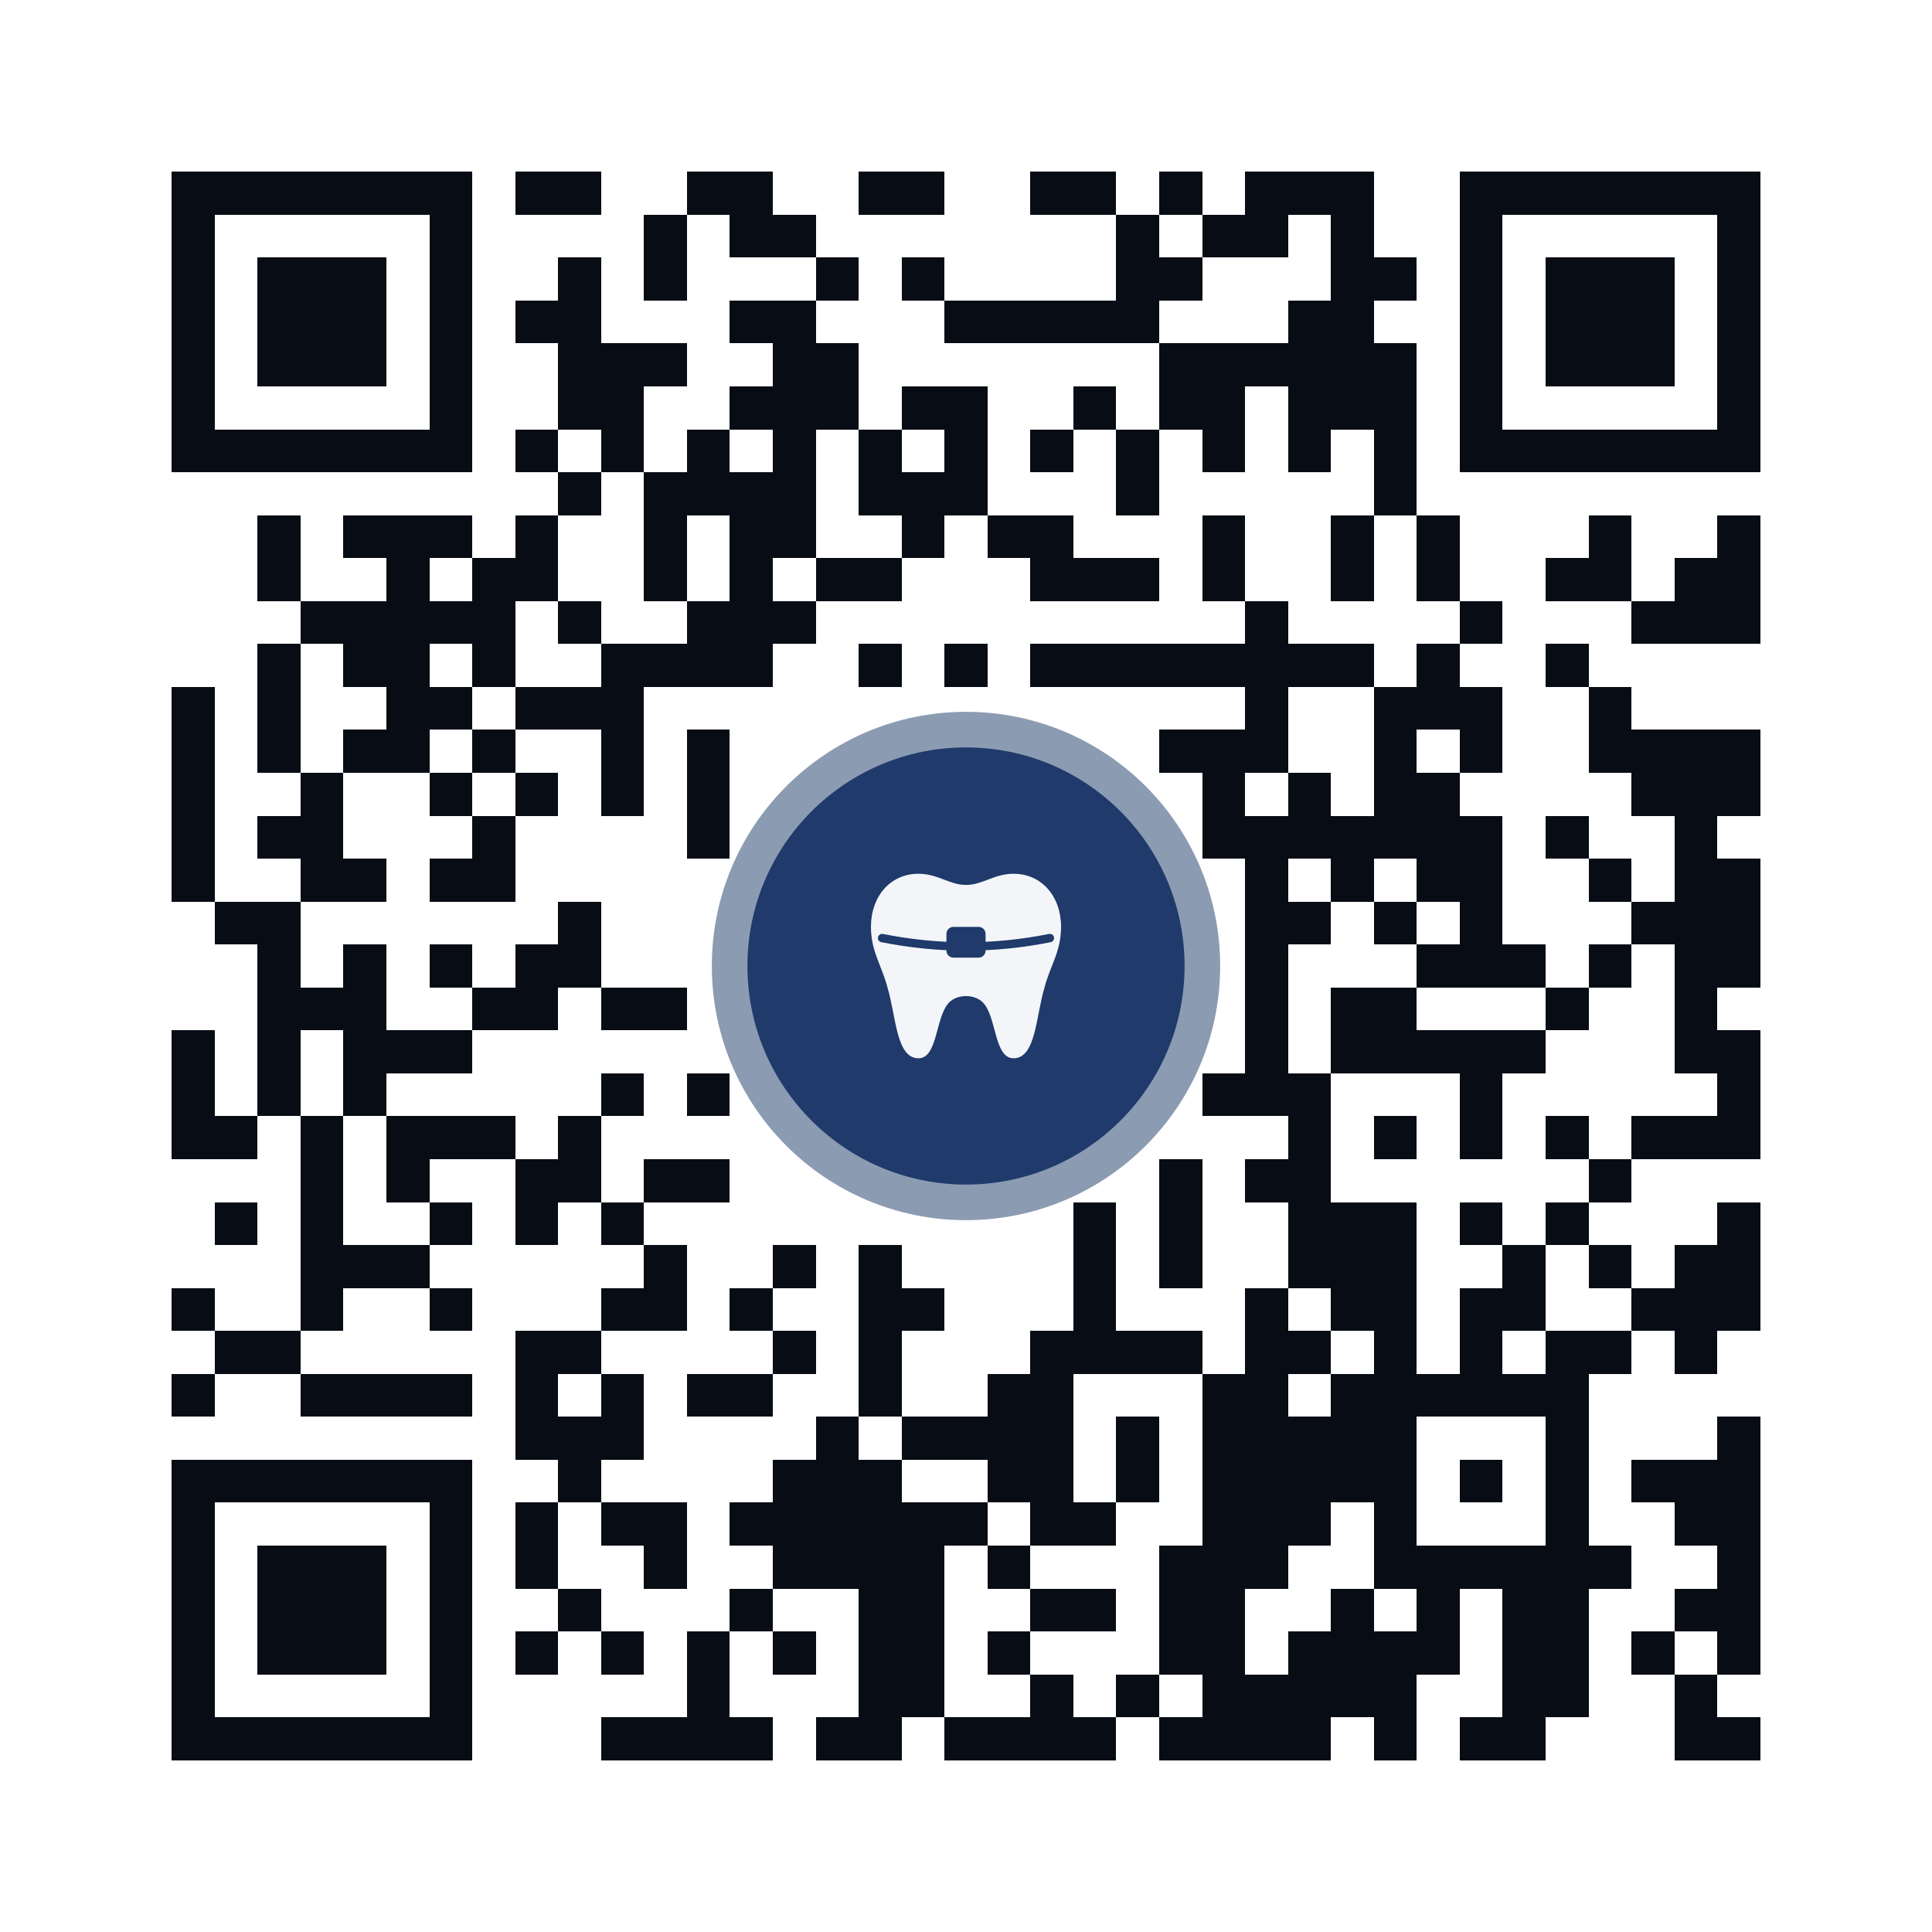
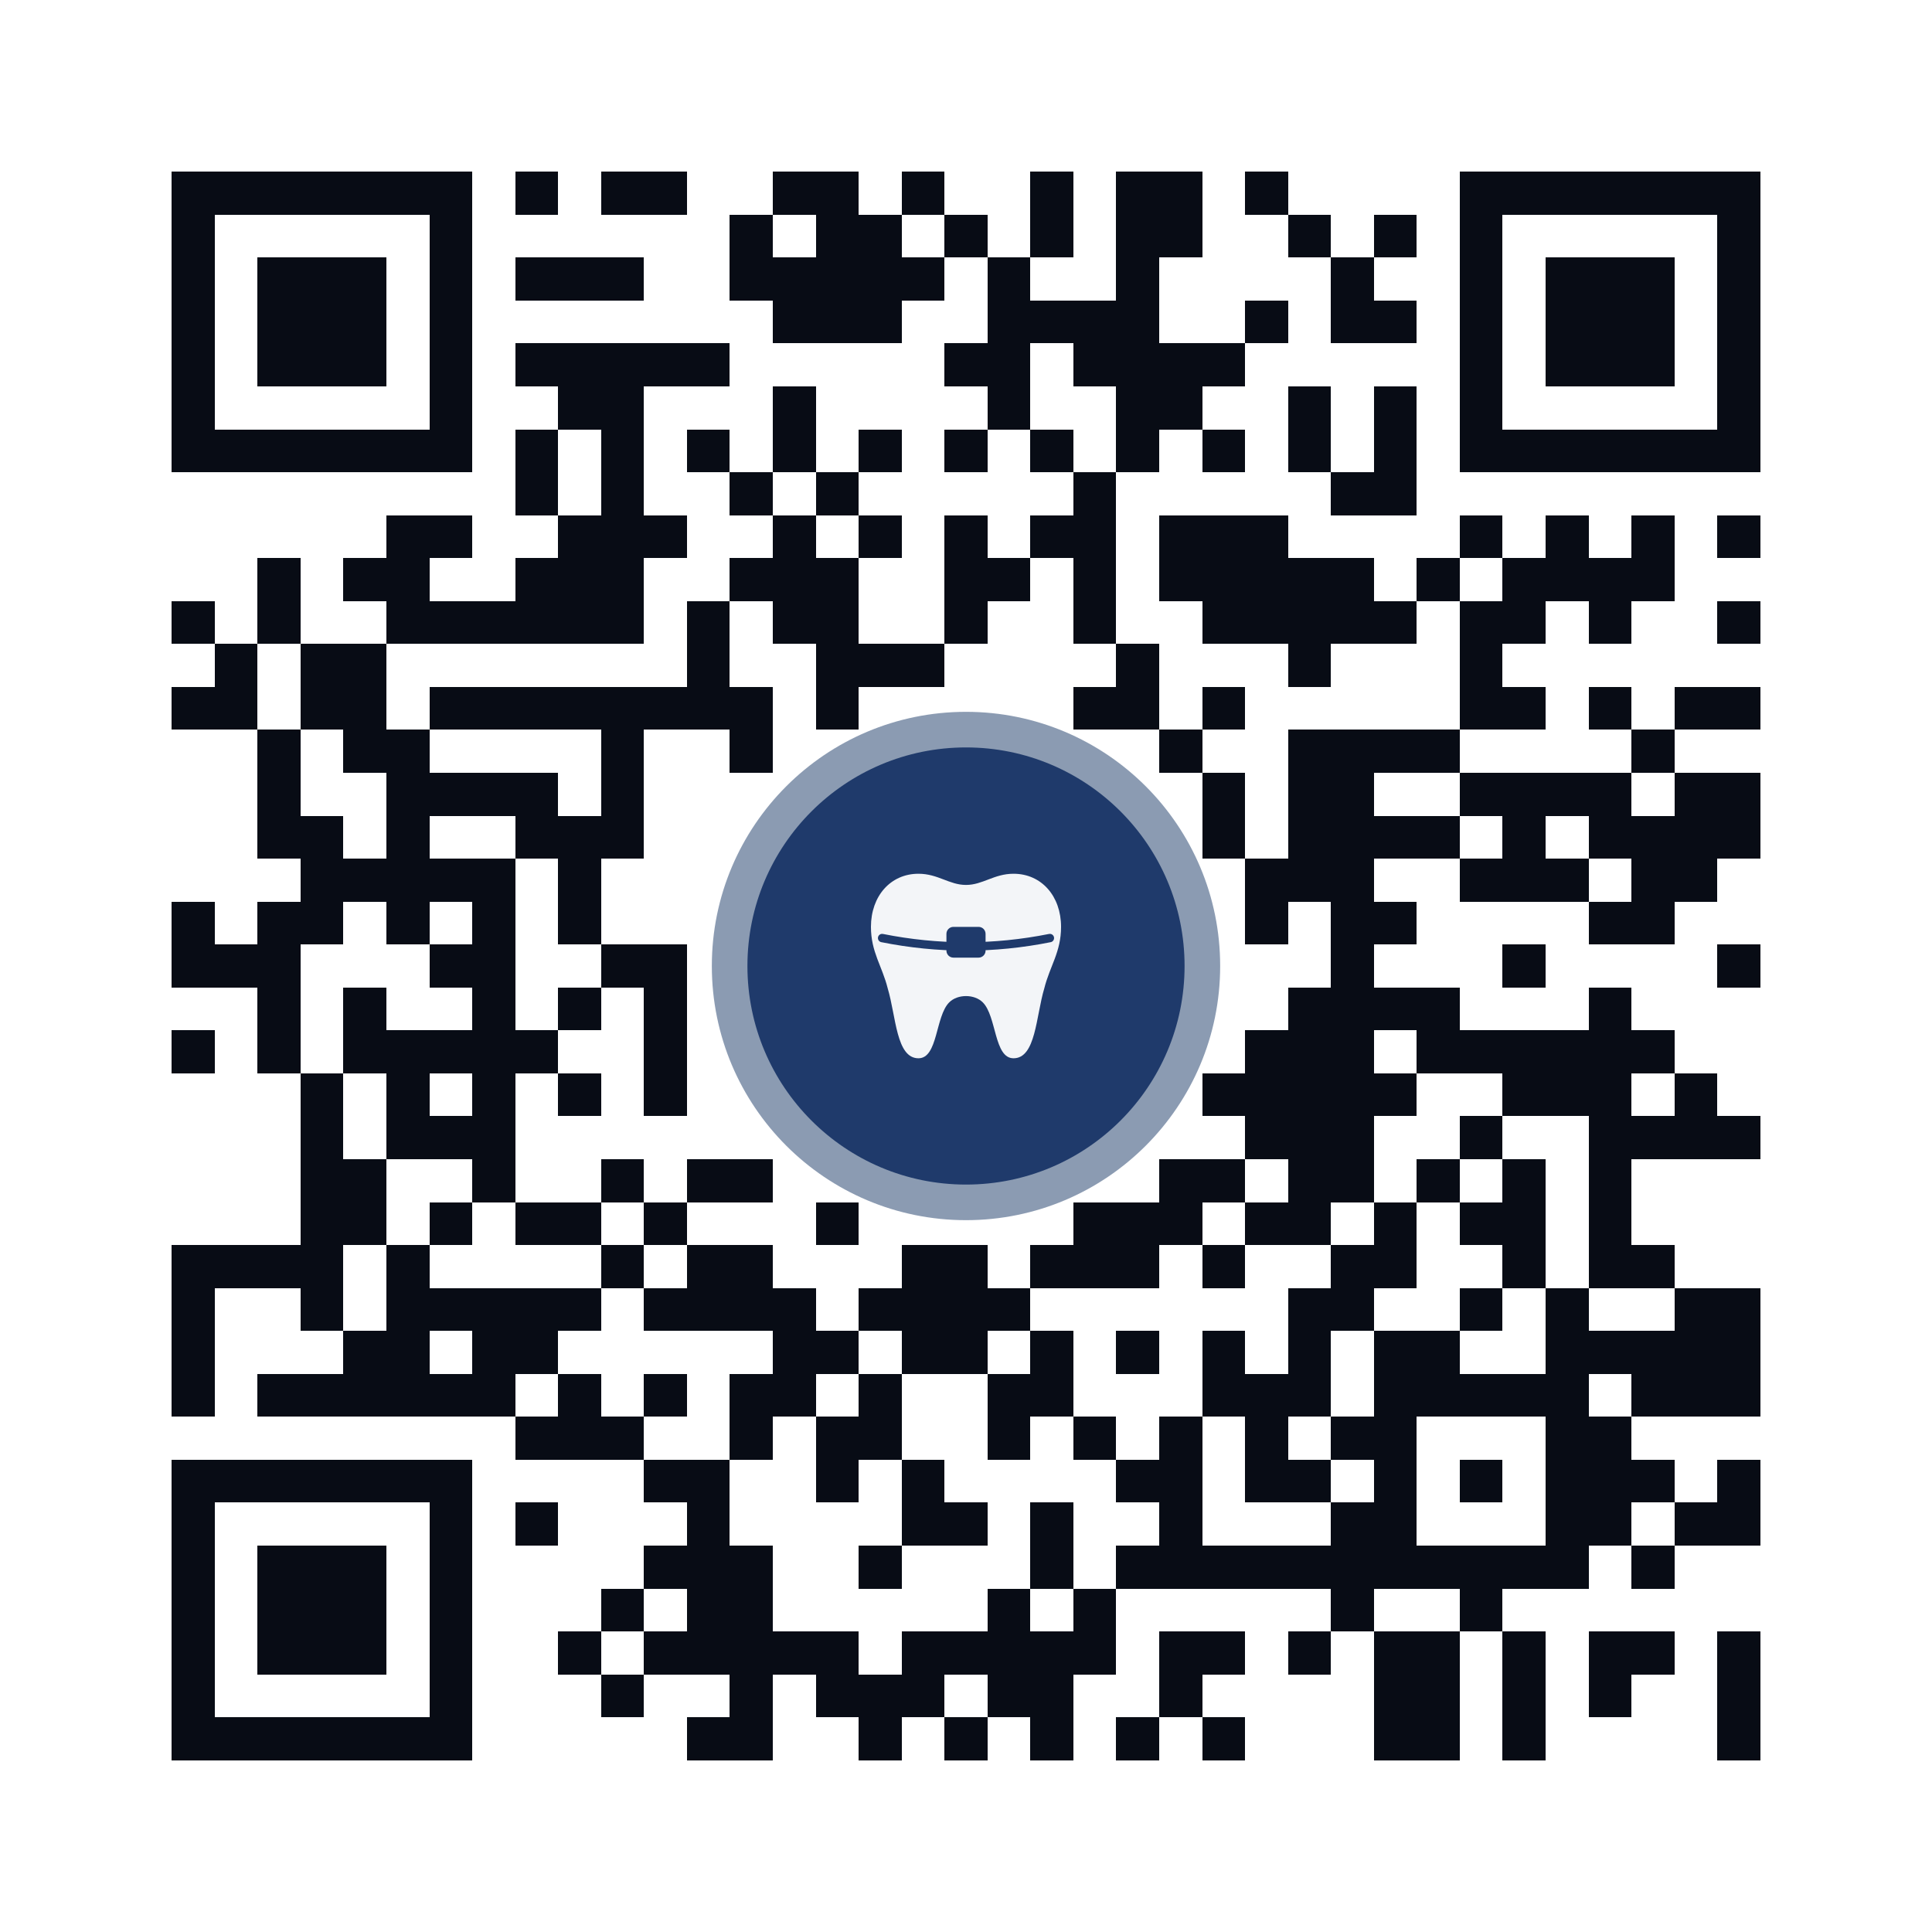
<svg xmlns="http://www.w3.org/2000/svg" viewBox="-4 -4 45 45">
  <rect x="-4" y="-4" width="45" height="45" fill="#ffffff" />
-   <path fill="#080c15" shape-rendering="crispEdges" d="M0 0h1v1h-1zM1 0h1v1h-1zM2 0h1v1h-1zM3 0h1v1h-1zM4 0h1v1h-1zM5 0h1v1h-1zM6 0h1v1h-1zM8 0h1v1h-1zM9 0h1v1h-1zM12 0h1v1h-1zM13 0h1v1h-1zM16 0h1v1h-1zM17 0h1v1h-1zM20 0h1v1h-1zM21 0h1v1h-1zM23 0h1v1h-1zM25 0h1v1h-1zM26 0h1v1h-1zM27 0h1v1h-1zM30 0h1v1h-1zM31 0h1v1h-1zM32 0h1v1h-1zM33 0h1v1h-1zM34 0h1v1h-1zM35 0h1v1h-1zM36 0h1v1h-1zM0 1h1v1h-1zM6 1h1v1h-1zM11 1h1v1h-1zM13 1h1v1h-1zM14 1h1v1h-1zM22 1h1v1h-1zM24 1h1v1h-1zM25 1h1v1h-1zM27 1h1v1h-1zM30 1h1v1h-1zM36 1h1v1h-1zM0 2h1v1h-1zM2 2h1v1h-1zM3 2h1v1h-1zM4 2h1v1h-1zM6 2h1v1h-1zM9 2h1v1h-1zM11 2h1v1h-1zM15 2h1v1h-1zM17 2h1v1h-1zM22 2h1v1h-1zM23 2h1v1h-1zM27 2h1v1h-1zM28 2h1v1h-1zM30 2h1v1h-1zM32 2h1v1h-1zM33 2h1v1h-1zM34 2h1v1h-1zM36 2h1v1h-1zM0 3h1v1h-1zM2 3h1v1h-1zM3 3h1v1h-1zM4 3h1v1h-1zM6 3h1v1h-1zM8 3h1v1h-1zM9 3h1v1h-1zM13 3h1v1h-1zM14 3h1v1h-1zM18 3h1v1h-1zM19 3h1v1h-1zM20 3h1v1h-1zM21 3h1v1h-1zM22 3h1v1h-1zM26 3h1v1h-1zM27 3h1v1h-1zM30 3h1v1h-1zM32 3h1v1h-1zM33 3h1v1h-1zM34 3h1v1h-1zM36 3h1v1h-1zM0 4h1v1h-1zM2 4h1v1h-1zM3 4h1v1h-1zM4 4h1v1h-1zM6 4h1v1h-1zM9 4h1v1h-1zM10 4h1v1h-1zM11 4h1v1h-1zM14 4h1v1h-1zM15 4h1v1h-1zM23 4h1v1h-1zM24 4h1v1h-1zM25 4h1v1h-1zM26 4h1v1h-1zM27 4h1v1h-1zM28 4h1v1h-1zM30 4h1v1h-1zM32 4h1v1h-1zM33 4h1v1h-1zM34 4h1v1h-1zM36 4h1v1h-1zM0 5h1v1h-1zM6 5h1v1h-1zM9 5h1v1h-1zM10 5h1v1h-1zM13 5h1v1h-1zM14 5h1v1h-1zM15 5h1v1h-1zM17 5h1v1h-1zM18 5h1v1h-1zM21 5h1v1h-1zM23 5h1v1h-1zM24 5h1v1h-1zM26 5h1v1h-1zM27 5h1v1h-1zM28 5h1v1h-1zM30 5h1v1h-1zM36 5h1v1h-1zM0 6h1v1h-1zM1 6h1v1h-1zM2 6h1v1h-1zM3 6h1v1h-1zM4 6h1v1h-1zM5 6h1v1h-1zM6 6h1v1h-1zM8 6h1v1h-1zM10 6h1v1h-1zM12 6h1v1h-1zM14 6h1v1h-1zM16 6h1v1h-1zM18 6h1v1h-1zM20 6h1v1h-1zM22 6h1v1h-1zM24 6h1v1h-1zM26 6h1v1h-1zM28 6h1v1h-1zM30 6h1v1h-1zM31 6h1v1h-1zM32 6h1v1h-1zM33 6h1v1h-1zM34 6h1v1h-1zM35 6h1v1h-1zM36 6h1v1h-1zM9 7h1v1h-1zM11 7h1v1h-1zM12 7h1v1h-1zM13 7h1v1h-1zM14 7h1v1h-1zM16 7h1v1h-1zM17 7h1v1h-1zM18 7h1v1h-1zM22 7h1v1h-1zM28 7h1v1h-1zM2 8h1v1h-1zM4 8h1v1h-1zM5 8h1v1h-1zM6 8h1v1h-1zM8 8h1v1h-1zM11 8h1v1h-1zM13 8h1v1h-1zM14 8h1v1h-1zM17 8h1v1h-1zM19 8h1v1h-1zM20 8h1v1h-1zM24 8h1v1h-1zM27 8h1v1h-1zM29 8h1v1h-1zM33 8h1v1h-1zM36 8h1v1h-1zM2 9h1v1h-1zM5 9h1v1h-1zM7 9h1v1h-1zM8 9h1v1h-1zM11 9h1v1h-1zM13 9h1v1h-1zM15 9h1v1h-1zM16 9h1v1h-1zM20 9h1v1h-1zM21 9h1v1h-1zM22 9h1v1h-1zM24 9h1v1h-1zM27 9h1v1h-1zM29 9h1v1h-1zM32 9h1v1h-1zM33 9h1v1h-1zM35 9h1v1h-1zM36 9h1v1h-1zM3 10h1v1h-1zM4 10h1v1h-1zM5 10h1v1h-1zM6 10h1v1h-1zM7 10h1v1h-1zM9 10h1v1h-1zM12 10h1v1h-1zM13 10h1v1h-1zM14 10h1v1h-1zM25 10h1v1h-1zM30 10h1v1h-1zM34 10h1v1h-1zM35 10h1v1h-1zM36 10h1v1h-1zM2 11h1v1h-1zM4 11h1v1h-1zM5 11h1v1h-1zM7 11h1v1h-1zM10 11h1v1h-1zM11 11h1v1h-1zM12 11h1v1h-1zM13 11h1v1h-1zM16 11h1v1h-1zM18 11h1v1h-1zM20 11h1v1h-1zM21 11h1v1h-1zM22 11h1v1h-1zM23 11h1v1h-1zM24 11h1v1h-1zM25 11h1v1h-1zM26 11h1v1h-1zM27 11h1v1h-1zM29 11h1v1h-1zM32 11h1v1h-1zM0 12h1v1h-1zM2 12h1v1h-1zM5 12h1v1h-1zM6 12h1v1h-1zM8 12h1v1h-1zM9 12h1v1h-1zM10 12h1v1h-1zM25 12h1v1h-1zM28 12h1v1h-1zM29 12h1v1h-1zM30 12h1v1h-1zM33 12h1v1h-1zM0 13h1v1h-1zM2 13h1v1h-1zM4 13h1v1h-1zM5 13h1v1h-1zM7 13h1v1h-1zM10 13h1v1h-1zM12 13h1v1h-1zM23 13h1v1h-1zM24 13h1v1h-1zM25 13h1v1h-1zM28 13h1v1h-1zM30 13h1v1h-1zM33 13h1v1h-1zM34 13h1v1h-1zM35 13h1v1h-1zM36 13h1v1h-1zM0 14h1v1h-1zM3 14h1v1h-1zM6 14h1v1h-1zM8 14h1v1h-1zM10 14h1v1h-1zM12 14h1v1h-1zM24 14h1v1h-1zM26 14h1v1h-1zM28 14h1v1h-1zM29 14h1v1h-1zM34 14h1v1h-1zM35 14h1v1h-1zM36 14h1v1h-1zM0 15h1v1h-1zM2 15h1v1h-1zM3 15h1v1h-1zM7 15h1v1h-1zM12 15h1v1h-1zM24 15h1v1h-1zM25 15h1v1h-1zM26 15h1v1h-1zM27 15h1v1h-1zM28 15h1v1h-1zM29 15h1v1h-1zM30 15h1v1h-1zM32 15h1v1h-1zM35 15h1v1h-1zM0 16h1v1h-1zM3 16h1v1h-1zM4 16h1v1h-1zM6 16h1v1h-1zM7 16h1v1h-1zM25 16h1v1h-1zM27 16h1v1h-1zM29 16h1v1h-1zM30 16h1v1h-1zM33 16h1v1h-1zM35 16h1v1h-1zM36 16h1v1h-1zM1 17h1v1h-1zM2 17h1v1h-1zM9 17h1v1h-1zM25 17h1v1h-1zM26 17h1v1h-1zM28 17h1v1h-1zM30 17h1v1h-1zM34 17h1v1h-1zM35 17h1v1h-1zM36 17h1v1h-1zM2 18h1v1h-1zM4 18h1v1h-1zM6 18h1v1h-1zM8 18h1v1h-1zM9 18h1v1h-1zM25 18h1v1h-1zM29 18h1v1h-1zM30 18h1v1h-1zM31 18h1v1h-1zM33 18h1v1h-1zM35 18h1v1h-1zM36 18h1v1h-1zM2 19h1v1h-1zM3 19h1v1h-1zM4 19h1v1h-1zM7 19h1v1h-1zM8 19h1v1h-1zM10 19h1v1h-1zM11 19h1v1h-1zM25 19h1v1h-1zM27 19h1v1h-1zM28 19h1v1h-1zM32 19h1v1h-1zM35 19h1v1h-1zM0 20h1v1h-1zM2 20h1v1h-1zM4 20h1v1h-1zM5 20h1v1h-1zM6 20h1v1h-1zM25 20h1v1h-1zM27 20h1v1h-1zM28 20h1v1h-1zM29 20h1v1h-1zM30 20h1v1h-1zM31 20h1v1h-1zM35 20h1v1h-1zM36 20h1v1h-1zM0 21h1v1h-1zM2 21h1v1h-1zM4 21h1v1h-1zM10 21h1v1h-1zM12 21h1v1h-1zM24 21h1v1h-1zM25 21h1v1h-1zM26 21h1v1h-1zM30 21h1v1h-1zM36 21h1v1h-1zM0 22h1v1h-1zM1 22h1v1h-1zM3 22h1v1h-1zM5 22h1v1h-1zM6 22h1v1h-1zM7 22h1v1h-1zM9 22h1v1h-1zM26 22h1v1h-1zM28 22h1v1h-1zM30 22h1v1h-1zM32 22h1v1h-1zM34 22h1v1h-1zM35 22h1v1h-1zM36 22h1v1h-1zM3 23h1v1h-1zM5 23h1v1h-1zM8 23h1v1h-1zM9 23h1v1h-1zM11 23h1v1h-1zM12 23h1v1h-1zM23 23h1v1h-1zM25 23h1v1h-1zM26 23h1v1h-1zM33 23h1v1h-1zM1 24h1v1h-1zM3 24h1v1h-1zM6 24h1v1h-1zM8 24h1v1h-1zM10 24h1v1h-1zM21 24h1v1h-1zM23 24h1v1h-1zM26 24h1v1h-1zM27 24h1v1h-1zM28 24h1v1h-1zM30 24h1v1h-1zM32 24h1v1h-1zM36 24h1v1h-1zM3 25h1v1h-1zM4 25h1v1h-1zM5 25h1v1h-1zM11 25h1v1h-1zM14 25h1v1h-1zM16 25h1v1h-1zM21 25h1v1h-1zM23 25h1v1h-1zM26 25h1v1h-1zM27 25h1v1h-1zM28 25h1v1h-1zM31 25h1v1h-1zM33 25h1v1h-1zM35 25h1v1h-1zM36 25h1v1h-1zM0 26h1v1h-1zM3 26h1v1h-1zM6 26h1v1h-1zM10 26h1v1h-1zM11 26h1v1h-1zM13 26h1v1h-1zM16 26h1v1h-1zM17 26h1v1h-1zM21 26h1v1h-1zM25 26h1v1h-1zM27 26h1v1h-1zM28 26h1v1h-1zM30 26h1v1h-1zM31 26h1v1h-1zM34 26h1v1h-1zM35 26h1v1h-1zM36 26h1v1h-1zM1 27h1v1h-1zM2 27h1v1h-1zM8 27h1v1h-1zM9 27h1v1h-1zM14 27h1v1h-1zM16 27h1v1h-1zM20 27h1v1h-1zM21 27h1v1h-1zM22 27h1v1h-1zM23 27h1v1h-1zM25 27h1v1h-1zM26 27h1v1h-1zM28 27h1v1h-1zM30 27h1v1h-1zM32 27h1v1h-1zM33 27h1v1h-1zM35 27h1v1h-1zM0 28h1v1h-1zM3 28h1v1h-1zM4 28h1v1h-1zM5 28h1v1h-1zM6 28h1v1h-1zM8 28h1v1h-1zM10 28h1v1h-1zM12 28h1v1h-1zM13 28h1v1h-1zM16 28h1v1h-1zM19 28h1v1h-1zM20 28h1v1h-1zM24 28h1v1h-1zM25 28h1v1h-1zM27 28h1v1h-1zM28 28h1v1h-1zM29 28h1v1h-1zM30 28h1v1h-1zM31 28h1v1h-1zM32 28h1v1h-1zM8 29h1v1h-1zM9 29h1v1h-1zM10 29h1v1h-1zM15 29h1v1h-1zM17 29h1v1h-1zM18 29h1v1h-1zM19 29h1v1h-1zM20 29h1v1h-1zM22 29h1v1h-1zM24 29h1v1h-1zM25 29h1v1h-1zM26 29h1v1h-1zM27 29h1v1h-1zM28 29h1v1h-1zM32 29h1v1h-1zM36 29h1v1h-1zM0 30h1v1h-1zM1 30h1v1h-1zM2 30h1v1h-1zM3 30h1v1h-1zM4 30h1v1h-1zM5 30h1v1h-1zM6 30h1v1h-1zM9 30h1v1h-1zM14 30h1v1h-1zM15 30h1v1h-1zM16 30h1v1h-1zM19 30h1v1h-1zM20 30h1v1h-1zM22 30h1v1h-1zM24 30h1v1h-1zM25 30h1v1h-1zM26 30h1v1h-1zM27 30h1v1h-1zM28 30h1v1h-1zM30 30h1v1h-1zM32 30h1v1h-1zM34 30h1v1h-1zM35 30h1v1h-1zM36 30h1v1h-1zM0 31h1v1h-1zM6 31h1v1h-1zM8 31h1v1h-1zM10 31h1v1h-1zM11 31h1v1h-1zM13 31h1v1h-1zM14 31h1v1h-1zM15 31h1v1h-1zM16 31h1v1h-1zM17 31h1v1h-1zM18 31h1v1h-1zM20 31h1v1h-1zM21 31h1v1h-1zM24 31h1v1h-1zM25 31h1v1h-1zM26 31h1v1h-1zM28 31h1v1h-1zM32 31h1v1h-1zM35 31h1v1h-1zM36 31h1v1h-1zM0 32h1v1h-1zM2 32h1v1h-1zM3 32h1v1h-1zM4 32h1v1h-1zM6 32h1v1h-1zM8 32h1v1h-1zM11 32h1v1h-1zM14 32h1v1h-1zM15 32h1v1h-1zM16 32h1v1h-1zM17 32h1v1h-1zM19 32h1v1h-1zM23 32h1v1h-1zM24 32h1v1h-1zM25 32h1v1h-1zM28 32h1v1h-1zM29 32h1v1h-1zM30 32h1v1h-1zM31 32h1v1h-1zM32 32h1v1h-1zM33 32h1v1h-1zM36 32h1v1h-1zM0 33h1v1h-1zM2 33h1v1h-1zM3 33h1v1h-1zM4 33h1v1h-1zM6 33h1v1h-1zM9 33h1v1h-1zM13 33h1v1h-1zM16 33h1v1h-1zM17 33h1v1h-1zM20 33h1v1h-1zM21 33h1v1h-1zM23 33h1v1h-1zM24 33h1v1h-1zM27 33h1v1h-1zM29 33h1v1h-1zM31 33h1v1h-1zM32 33h1v1h-1zM35 33h1v1h-1zM36 33h1v1h-1zM0 34h1v1h-1zM2 34h1v1h-1zM3 34h1v1h-1zM4 34h1v1h-1zM6 34h1v1h-1zM8 34h1v1h-1zM10 34h1v1h-1zM12 34h1v1h-1zM14 34h1v1h-1zM16 34h1v1h-1zM17 34h1v1h-1zM19 34h1v1h-1zM23 34h1v1h-1zM24 34h1v1h-1zM26 34h1v1h-1zM27 34h1v1h-1zM28 34h1v1h-1zM29 34h1v1h-1zM31 34h1v1h-1zM32 34h1v1h-1zM34 34h1v1h-1zM36 34h1v1h-1zM0 35h1v1h-1zM6 35h1v1h-1zM12 35h1v1h-1zM16 35h1v1h-1zM17 35h1v1h-1zM20 35h1v1h-1zM22 35h1v1h-1zM24 35h1v1h-1zM25 35h1v1h-1zM26 35h1v1h-1zM27 35h1v1h-1zM28 35h1v1h-1zM31 35h1v1h-1zM32 35h1v1h-1zM35 35h1v1h-1zM0 36h1v1h-1zM1 36h1v1h-1zM2 36h1v1h-1zM3 36h1v1h-1zM4 36h1v1h-1zM5 36h1v1h-1zM6 36h1v1h-1zM10 36h1v1h-1zM11 36h1v1h-1zM12 36h1v1h-1zM13 36h1v1h-1zM15 36h1v1h-1zM16 36h1v1h-1zM18 36h1v1h-1zM19 36h1v1h-1zM20 36h1v1h-1zM21 36h1v1h-1zM23 36h1v1h-1zM24 36h1v1h-1zM25 36h1v1h-1zM26 36h1v1h-1zM28 36h1v1h-1zM30 36h1v1h-1zM31 36h1v1h-1zM35 36h1v1h-1zM36 36h1v1h-1z" />
+   <path fill="#080c15" shape-rendering="crispEdges" d="M0 0h1v1h-1zM1 0h1v1h-1zM2 0h1v1h-1zM3 0h1v1h-1zM4 0h1v1h-1zM5 0h1v1h-1zM6 0h1v1h-1zM8 0h1v1h-1zM10 0h1v1h-1zM11 0h1v1h-1zM14 0h1v1h-1zM15 0h1v1h-1zM17 0h1v1h-1zM20 0h1v1h-1zM22 0h1v1h-1zM23 0h1v1h-1zM25 0h1v1h-1zM30 0h1v1h-1zM31 0h1v1h-1zM32 0h1v1h-1zM33 0h1v1h-1zM34 0h1v1h-1zM35 0h1v1h-1zM36 0h1v1h-1zM0 1h1v1h-1zM6 1h1v1h-1zM13 1h1v1h-1zM15 1h1v1h-1zM16 1h1v1h-1zM18 1h1v1h-1zM20 1h1v1h-1zM22 1h1v1h-1zM23 1h1v1h-1zM26 1h1v1h-1zM28 1h1v1h-1zM30 1h1v1h-1zM36 1h1v1h-1zM0 2h1v1h-1zM2 2h1v1h-1zM3 2h1v1h-1zM4 2h1v1h-1zM6 2h1v1h-1zM8 2h1v1h-1zM9 2h1v1h-1zM10 2h1v1h-1zM13 2h1v1h-1zM14 2h1v1h-1zM15 2h1v1h-1zM16 2h1v1h-1zM17 2h1v1h-1zM19 2h1v1h-1zM22 2h1v1h-1zM27 2h1v1h-1zM30 2h1v1h-1zM32 2h1v1h-1zM33 2h1v1h-1zM34 2h1v1h-1zM36 2h1v1h-1zM0 3h1v1h-1zM2 3h1v1h-1zM3 3h1v1h-1zM4 3h1v1h-1zM6 3h1v1h-1zM14 3h1v1h-1zM15 3h1v1h-1zM16 3h1v1h-1zM19 3h1v1h-1zM20 3h1v1h-1zM21 3h1v1h-1zM22 3h1v1h-1zM25 3h1v1h-1zM27 3h1v1h-1zM28 3h1v1h-1zM30 3h1v1h-1zM32 3h1v1h-1zM33 3h1v1h-1zM34 3h1v1h-1zM36 3h1v1h-1zM0 4h1v1h-1zM2 4h1v1h-1zM3 4h1v1h-1zM4 4h1v1h-1zM6 4h1v1h-1zM8 4h1v1h-1zM9 4h1v1h-1zM10 4h1v1h-1zM11 4h1v1h-1zM12 4h1v1h-1zM18 4h1v1h-1zM19 4h1v1h-1zM21 4h1v1h-1zM22 4h1v1h-1zM23 4h1v1h-1zM24 4h1v1h-1zM30 4h1v1h-1zM32 4h1v1h-1zM33 4h1v1h-1zM34 4h1v1h-1zM36 4h1v1h-1zM0 5h1v1h-1zM6 5h1v1h-1zM9 5h1v1h-1zM10 5h1v1h-1zM14 5h1v1h-1zM19 5h1v1h-1zM22 5h1v1h-1zM23 5h1v1h-1zM26 5h1v1h-1zM28 5h1v1h-1zM30 5h1v1h-1zM36 5h1v1h-1zM0 6h1v1h-1zM1 6h1v1h-1zM2 6h1v1h-1zM3 6h1v1h-1zM4 6h1v1h-1zM5 6h1v1h-1zM6 6h1v1h-1zM8 6h1v1h-1zM10 6h1v1h-1zM12 6h1v1h-1zM14 6h1v1h-1zM16 6h1v1h-1zM18 6h1v1h-1zM20 6h1v1h-1zM22 6h1v1h-1zM24 6h1v1h-1zM26 6h1v1h-1zM28 6h1v1h-1zM30 6h1v1h-1zM31 6h1v1h-1zM32 6h1v1h-1zM33 6h1v1h-1zM34 6h1v1h-1zM35 6h1v1h-1zM36 6h1v1h-1zM8 7h1v1h-1zM10 7h1v1h-1zM13 7h1v1h-1zM15 7h1v1h-1zM21 7h1v1h-1zM27 7h1v1h-1zM28 7h1v1h-1zM5 8h1v1h-1zM6 8h1v1h-1zM9 8h1v1h-1zM10 8h1v1h-1zM11 8h1v1h-1zM14 8h1v1h-1zM16 8h1v1h-1zM18 8h1v1h-1zM20 8h1v1h-1zM21 8h1v1h-1zM23 8h1v1h-1zM24 8h1v1h-1zM25 8h1v1h-1zM30 8h1v1h-1zM32 8h1v1h-1zM34 8h1v1h-1zM36 8h1v1h-1zM2 9h1v1h-1zM4 9h1v1h-1zM5 9h1v1h-1zM8 9h1v1h-1zM9 9h1v1h-1zM10 9h1v1h-1zM13 9h1v1h-1zM14 9h1v1h-1zM15 9h1v1h-1zM18 9h1v1h-1zM19 9h1v1h-1zM21 9h1v1h-1zM23 9h1v1h-1zM24 9h1v1h-1zM25 9h1v1h-1zM26 9h1v1h-1zM27 9h1v1h-1zM29 9h1v1h-1zM31 9h1v1h-1zM32 9h1v1h-1zM33 9h1v1h-1zM34 9h1v1h-1zM0 10h1v1h-1zM2 10h1v1h-1zM5 10h1v1h-1zM6 10h1v1h-1zM7 10h1v1h-1zM8 10h1v1h-1zM9 10h1v1h-1zM10 10h1v1h-1zM12 10h1v1h-1zM14 10h1v1h-1zM15 10h1v1h-1zM18 10h1v1h-1zM21 10h1v1h-1zM24 10h1v1h-1zM25 10h1v1h-1zM26 10h1v1h-1zM27 10h1v1h-1zM28 10h1v1h-1zM30 10h1v1h-1zM31 10h1v1h-1zM33 10h1v1h-1zM36 10h1v1h-1zM1 11h1v1h-1zM3 11h1v1h-1zM4 11h1v1h-1zM12 11h1v1h-1zM15 11h1v1h-1zM16 11h1v1h-1zM17 11h1v1h-1zM22 11h1v1h-1zM26 11h1v1h-1zM30 11h1v1h-1zM0 12h1v1h-1zM1 12h1v1h-1zM3 12h1v1h-1zM4 12h1v1h-1zM6 12h1v1h-1zM7 12h1v1h-1zM8 12h1v1h-1zM9 12h1v1h-1zM10 12h1v1h-1zM11 12h1v1h-1zM12 12h1v1h-1zM13 12h1v1h-1zM15 12h1v1h-1zM21 12h1v1h-1zM22 12h1v1h-1zM24 12h1v1h-1zM30 12h1v1h-1zM31 12h1v1h-1zM33 12h1v1h-1zM35 12h1v1h-1zM36 12h1v1h-1zM2 13h1v1h-1zM4 13h1v1h-1zM5 13h1v1h-1zM10 13h1v1h-1zM13 13h1v1h-1zM23 13h1v1h-1zM26 13h1v1h-1zM27 13h1v1h-1zM28 13h1v1h-1zM29 13h1v1h-1zM34 13h1v1h-1zM2 14h1v1h-1zM5 14h1v1h-1zM6 14h1v1h-1zM7 14h1v1h-1zM8 14h1v1h-1zM10 14h1v1h-1zM24 14h1v1h-1zM26 14h1v1h-1zM27 14h1v1h-1zM30 14h1v1h-1zM31 14h1v1h-1zM32 14h1v1h-1zM33 14h1v1h-1zM35 14h1v1h-1zM36 14h1v1h-1zM2 15h1v1h-1zM3 15h1v1h-1zM5 15h1v1h-1zM8 15h1v1h-1zM9 15h1v1h-1zM10 15h1v1h-1zM24 15h1v1h-1zM26 15h1v1h-1zM27 15h1v1h-1zM28 15h1v1h-1zM29 15h1v1h-1zM31 15h1v1h-1zM33 15h1v1h-1zM34 15h1v1h-1zM35 15h1v1h-1zM36 15h1v1h-1zM3 16h1v1h-1zM4 16h1v1h-1zM5 16h1v1h-1zM6 16h1v1h-1zM7 16h1v1h-1zM9 16h1v1h-1zM25 16h1v1h-1zM26 16h1v1h-1zM27 16h1v1h-1zM30 16h1v1h-1zM31 16h1v1h-1zM32 16h1v1h-1zM34 16h1v1h-1zM35 16h1v1h-1zM0 17h1v1h-1zM2 17h1v1h-1zM3 17h1v1h-1zM5 17h1v1h-1zM7 17h1v1h-1zM9 17h1v1h-1zM25 17h1v1h-1zM27 17h1v1h-1zM28 17h1v1h-1zM33 17h1v1h-1zM34 17h1v1h-1zM0 18h1v1h-1zM1 18h1v1h-1zM2 18h1v1h-1zM6 18h1v1h-1zM7 18h1v1h-1zM10 18h1v1h-1zM11 18h1v1h-1zM27 18h1v1h-1zM31 18h1v1h-1zM36 18h1v1h-1zM2 19h1v1h-1zM4 19h1v1h-1zM7 19h1v1h-1zM9 19h1v1h-1zM11 19h1v1h-1zM26 19h1v1h-1zM27 19h1v1h-1zM28 19h1v1h-1zM29 19h1v1h-1zM33 19h1v1h-1zM0 20h1v1h-1zM2 20h1v1h-1zM4 20h1v1h-1zM5 20h1v1h-1zM6 20h1v1h-1zM7 20h1v1h-1zM8 20h1v1h-1zM11 20h1v1h-1zM25 20h1v1h-1zM26 20h1v1h-1zM27 20h1v1h-1zM29 20h1v1h-1zM30 20h1v1h-1zM31 20h1v1h-1zM32 20h1v1h-1zM33 20h1v1h-1zM34 20h1v1h-1zM3 21h1v1h-1zM5 21h1v1h-1zM7 21h1v1h-1zM9 21h1v1h-1zM11 21h1v1h-1zM24 21h1v1h-1zM25 21h1v1h-1zM26 21h1v1h-1zM27 21h1v1h-1zM28 21h1v1h-1zM31 21h1v1h-1zM32 21h1v1h-1zM33 21h1v1h-1zM35 21h1v1h-1zM3 22h1v1h-1zM5 22h1v1h-1zM6 22h1v1h-1zM7 22h1v1h-1zM25 22h1v1h-1zM26 22h1v1h-1zM27 22h1v1h-1zM30 22h1v1h-1zM33 22h1v1h-1zM34 22h1v1h-1zM35 22h1v1h-1zM36 22h1v1h-1zM3 23h1v1h-1zM4 23h1v1h-1zM7 23h1v1h-1zM10 23h1v1h-1zM12 23h1v1h-1zM13 23h1v1h-1zM23 23h1v1h-1zM24 23h1v1h-1zM26 23h1v1h-1zM27 23h1v1h-1zM29 23h1v1h-1zM31 23h1v1h-1zM33 23h1v1h-1zM3 24h1v1h-1zM4 24h1v1h-1zM6 24h1v1h-1zM8 24h1v1h-1zM9 24h1v1h-1zM11 24h1v1h-1zM15 24h1v1h-1zM21 24h1v1h-1zM22 24h1v1h-1zM23 24h1v1h-1zM25 24h1v1h-1zM26 24h1v1h-1zM28 24h1v1h-1zM30 24h1v1h-1zM31 24h1v1h-1zM33 24h1v1h-1zM0 25h1v1h-1zM1 25h1v1h-1zM2 25h1v1h-1zM3 25h1v1h-1zM5 25h1v1h-1zM10 25h1v1h-1zM12 25h1v1h-1zM13 25h1v1h-1zM17 25h1v1h-1zM18 25h1v1h-1zM20 25h1v1h-1zM21 25h1v1h-1zM22 25h1v1h-1zM24 25h1v1h-1zM27 25h1v1h-1zM28 25h1v1h-1zM31 25h1v1h-1zM33 25h1v1h-1zM34 25h1v1h-1zM0 26h1v1h-1zM3 26h1v1h-1zM5 26h1v1h-1zM6 26h1v1h-1zM7 26h1v1h-1zM8 26h1v1h-1zM9 26h1v1h-1zM11 26h1v1h-1zM12 26h1v1h-1zM13 26h1v1h-1zM14 26h1v1h-1zM16 26h1v1h-1zM17 26h1v1h-1zM18 26h1v1h-1zM19 26h1v1h-1zM26 26h1v1h-1zM27 26h1v1h-1zM30 26h1v1h-1zM32 26h1v1h-1zM35 26h1v1h-1zM36 26h1v1h-1zM0 27h1v1h-1zM4 27h1v1h-1zM5 27h1v1h-1zM7 27h1v1h-1zM8 27h1v1h-1zM14 27h1v1h-1zM15 27h1v1h-1zM17 27h1v1h-1zM18 27h1v1h-1zM20 27h1v1h-1zM22 27h1v1h-1zM24 27h1v1h-1zM26 27h1v1h-1zM28 27h1v1h-1zM29 27h1v1h-1zM32 27h1v1h-1zM33 27h1v1h-1zM34 27h1v1h-1zM35 27h1v1h-1zM36 27h1v1h-1zM0 28h1v1h-1zM2 28h1v1h-1zM3 28h1v1h-1zM4 28h1v1h-1zM5 28h1v1h-1zM6 28h1v1h-1zM7 28h1v1h-1zM9 28h1v1h-1zM11 28h1v1h-1zM13 28h1v1h-1zM14 28h1v1h-1zM16 28h1v1h-1zM19 28h1v1h-1zM20 28h1v1h-1zM24 28h1v1h-1zM25 28h1v1h-1zM26 28h1v1h-1zM28 28h1v1h-1zM29 28h1v1h-1zM30 28h1v1h-1zM31 28h1v1h-1zM32 28h1v1h-1zM34 28h1v1h-1zM35 28h1v1h-1zM36 28h1v1h-1zM8 29h1v1h-1zM9 29h1v1h-1zM10 29h1v1h-1zM13 29h1v1h-1zM15 29h1v1h-1zM16 29h1v1h-1zM19 29h1v1h-1zM21 29h1v1h-1zM23 29h1v1h-1zM25 29h1v1h-1zM27 29h1v1h-1zM28 29h1v1h-1zM32 29h1v1h-1zM33 29h1v1h-1zM0 30h1v1h-1zM1 30h1v1h-1zM2 30h1v1h-1zM3 30h1v1h-1zM4 30h1v1h-1zM5 30h1v1h-1zM6 30h1v1h-1zM11 30h1v1h-1zM12 30h1v1h-1zM15 30h1v1h-1zM17 30h1v1h-1zM22 30h1v1h-1zM23 30h1v1h-1zM25 30h1v1h-1zM26 30h1v1h-1zM28 30h1v1h-1zM30 30h1v1h-1zM32 30h1v1h-1zM33 30h1v1h-1zM34 30h1v1h-1zM36 30h1v1h-1zM0 31h1v1h-1zM6 31h1v1h-1zM8 31h1v1h-1zM12 31h1v1h-1zM17 31h1v1h-1zM18 31h1v1h-1zM20 31h1v1h-1zM23 31h1v1h-1zM27 31h1v1h-1zM28 31h1v1h-1zM32 31h1v1h-1zM33 31h1v1h-1zM35 31h1v1h-1zM36 31h1v1h-1zM0 32h1v1h-1zM2 32h1v1h-1zM3 32h1v1h-1zM4 32h1v1h-1zM6 32h1v1h-1zM11 32h1v1h-1zM12 32h1v1h-1zM13 32h1v1h-1zM16 32h1v1h-1zM20 32h1v1h-1zM22 32h1v1h-1zM23 32h1v1h-1zM24 32h1v1h-1zM25 32h1v1h-1zM26 32h1v1h-1zM27 32h1v1h-1zM28 32h1v1h-1zM29 32h1v1h-1zM30 32h1v1h-1zM31 32h1v1h-1zM32 32h1v1h-1zM34 32h1v1h-1zM0 33h1v1h-1zM2 33h1v1h-1zM3 33h1v1h-1zM4 33h1v1h-1zM6 33h1v1h-1zM10 33h1v1h-1zM12 33h1v1h-1zM13 33h1v1h-1zM19 33h1v1h-1zM21 33h1v1h-1zM27 33h1v1h-1zM30 33h1v1h-1zM0 34h1v1h-1zM2 34h1v1h-1zM3 34h1v1h-1zM4 34h1v1h-1zM6 34h1v1h-1zM9 34h1v1h-1zM11 34h1v1h-1zM12 34h1v1h-1zM13 34h1v1h-1zM14 34h1v1h-1zM15 34h1v1h-1zM17 34h1v1h-1zM18 34h1v1h-1zM19 34h1v1h-1zM20 34h1v1h-1zM21 34h1v1h-1zM23 34h1v1h-1zM24 34h1v1h-1zM26 34h1v1h-1zM28 34h1v1h-1zM29 34h1v1h-1zM31 34h1v1h-1zM33 34h1v1h-1zM34 34h1v1h-1zM36 34h1v1h-1zM0 35h1v1h-1zM6 35h1v1h-1zM10 35h1v1h-1zM13 35h1v1h-1zM15 35h1v1h-1zM16 35h1v1h-1zM17 35h1v1h-1zM19 35h1v1h-1zM20 35h1v1h-1zM23 35h1v1h-1zM28 35h1v1h-1zM29 35h1v1h-1zM31 35h1v1h-1zM33 35h1v1h-1zM36 35h1v1h-1zM0 36h1v1h-1zM1 36h1v1h-1zM2 36h1v1h-1zM3 36h1v1h-1zM4 36h1v1h-1zM5 36h1v1h-1zM6 36h1v1h-1zM12 36h1v1h-1zM13 36h1v1h-1zM16 36h1v1h-1zM18 36h1v1h-1zM20 36h1v1h-1zM22 36h1v1h-1zM24 36h1v1h-1zM28 36h1v1h-1zM29 36h1v1h-1zM31 36h1v1h-1zM36 36h1v1h-1z" />
  <circle cx="18.5" cy="18.5" r="5.92" fill="#8b9bb2" />
  <circle cx="18.5" cy="18.5" r="5.091" fill="#1f3a6b" />
  <g transform="translate(15.244 15.049) scale(0.06512)">
    <path fill="#f3f5f8" d="M33 20c-10 0-17 8-17 19 0 9 4 14 6 22 3 10 3 25 11 25 7 0 6-15 11-20 3-3 9-3 12 0 5 5 4 20 11 20 8 0 8-15 11-25 2-8 6-13 6-22 0-11-7-19-17-19-7 0-11 4-17 4s-10-4-17-4z" />
    <path fill="none" stroke="#1f3a6b" stroke-width="3" stroke-linecap="round" d="M20 43 Q50 49 80 43" />
    <rect x="43" y="39" width="14" height="11" rx="2.5" fill="#1f3a6b" />
  </g>
</svg>
